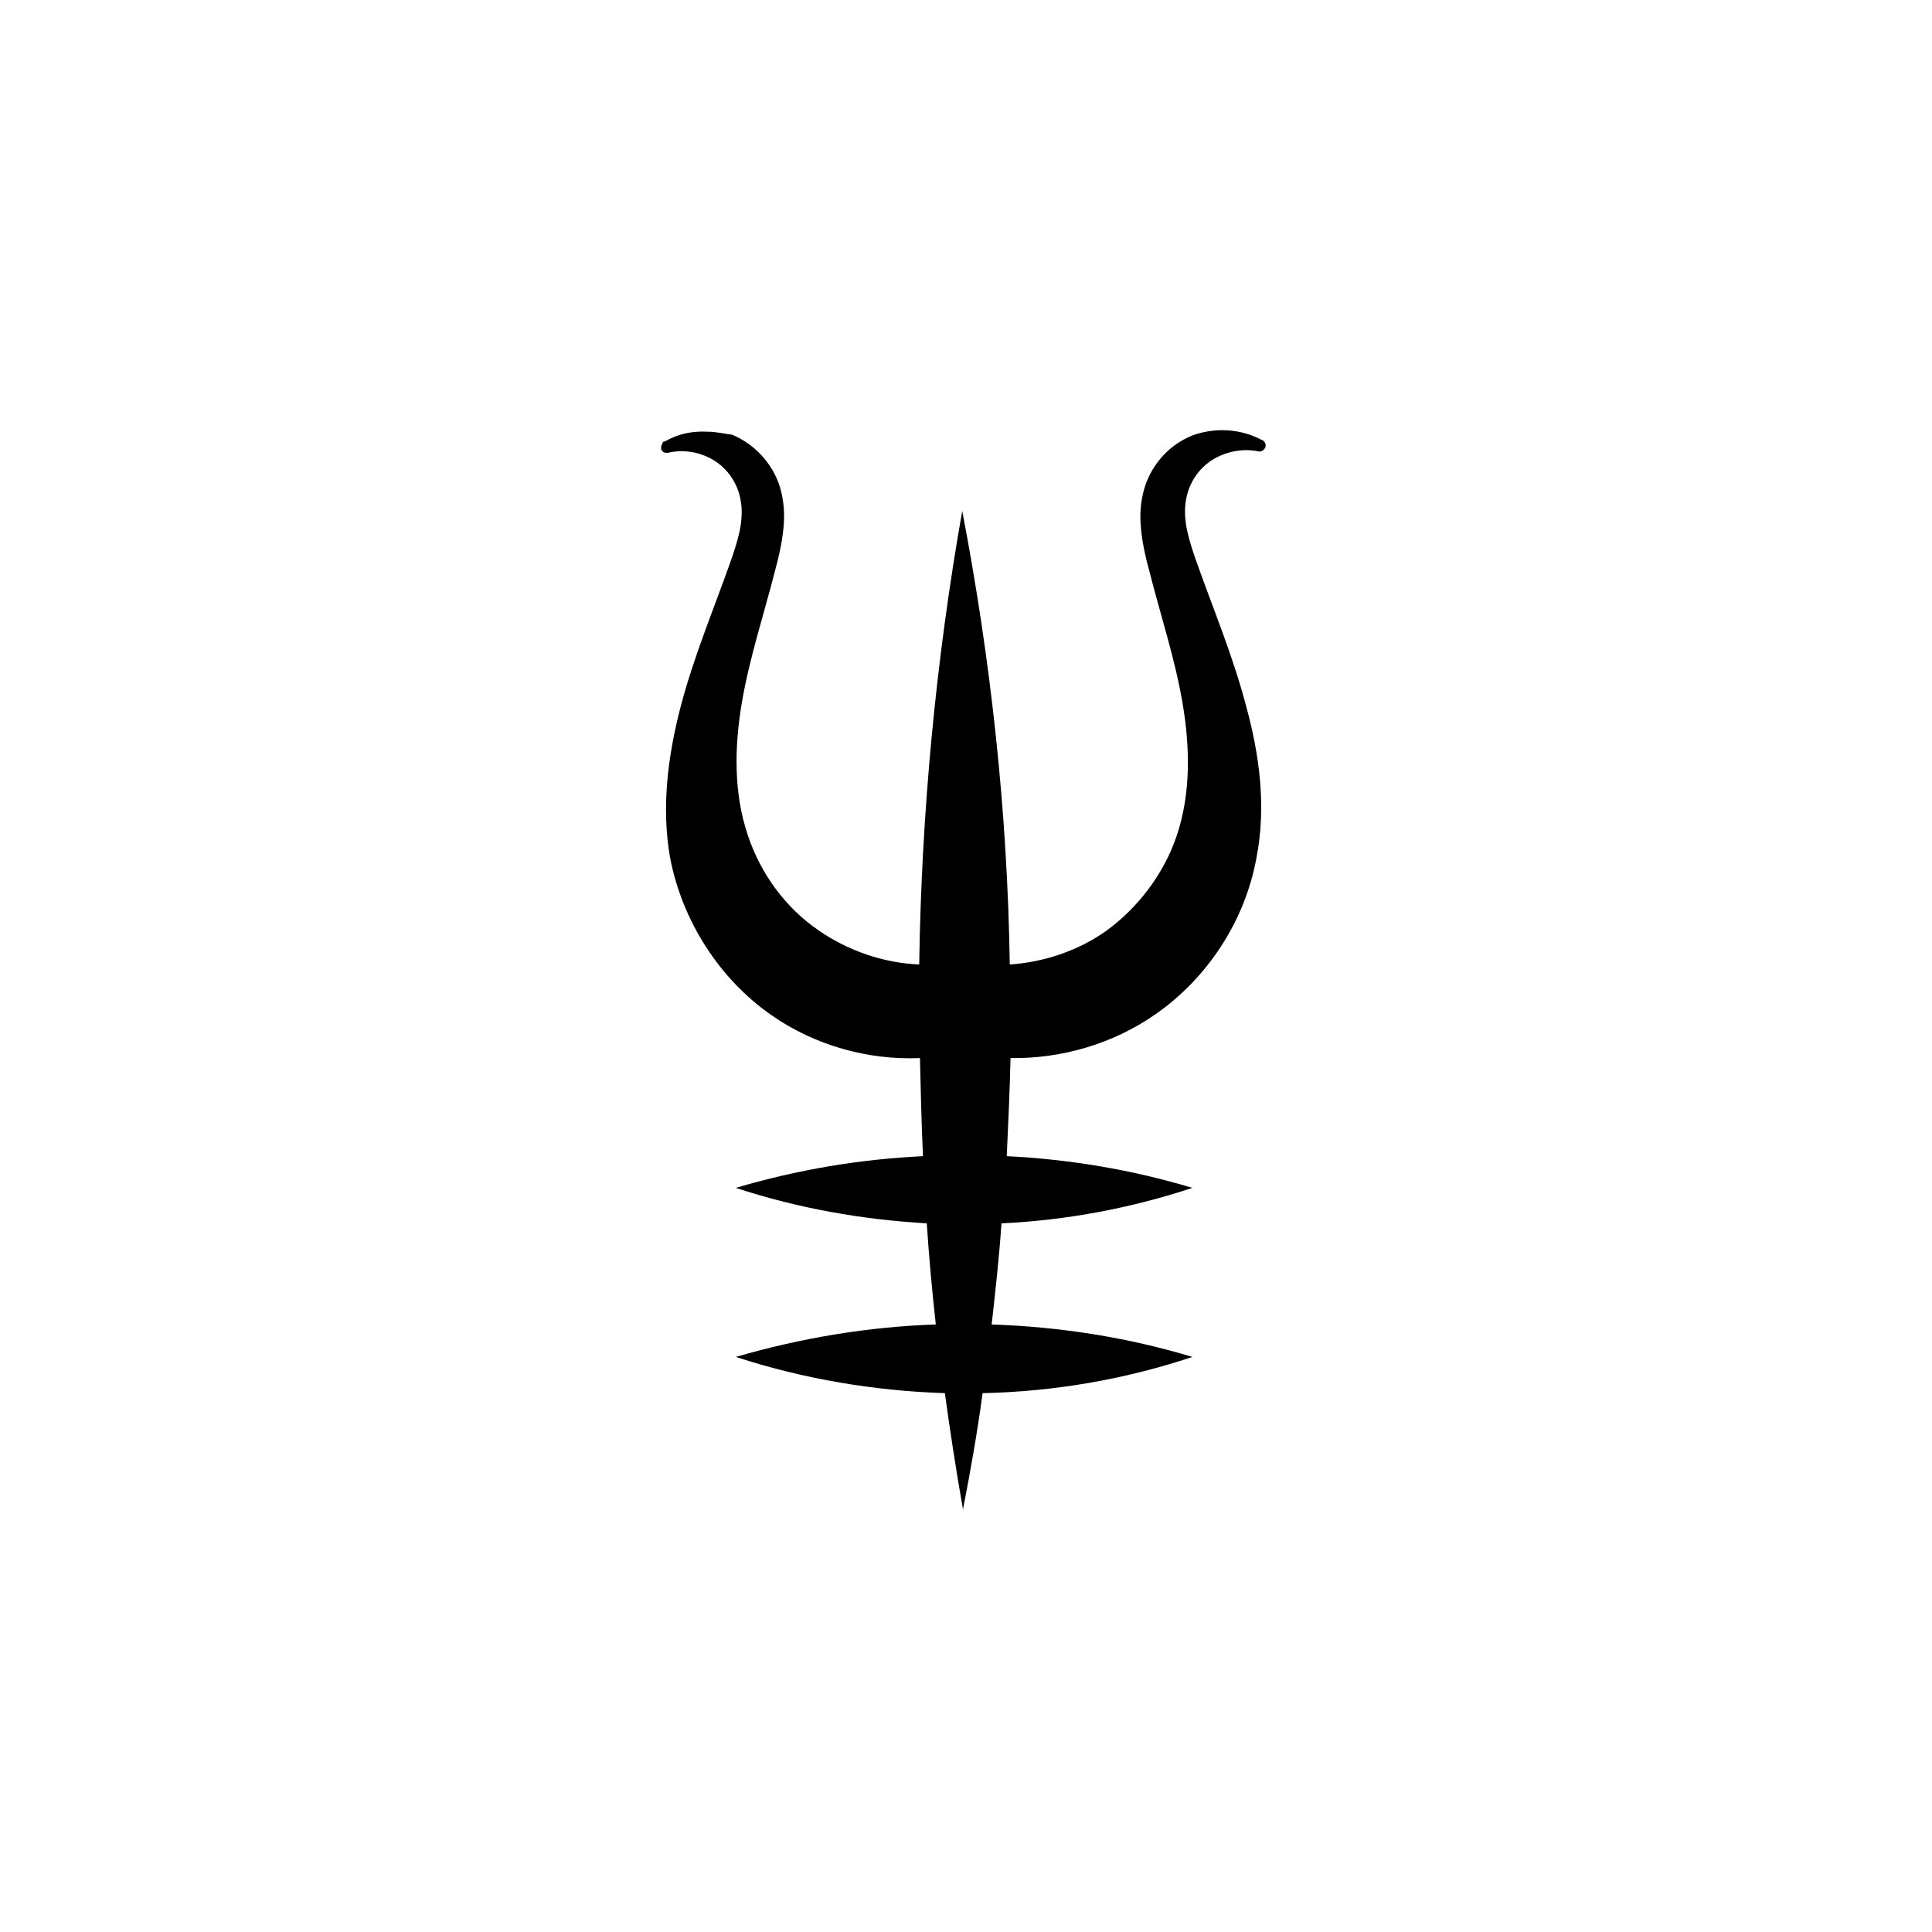
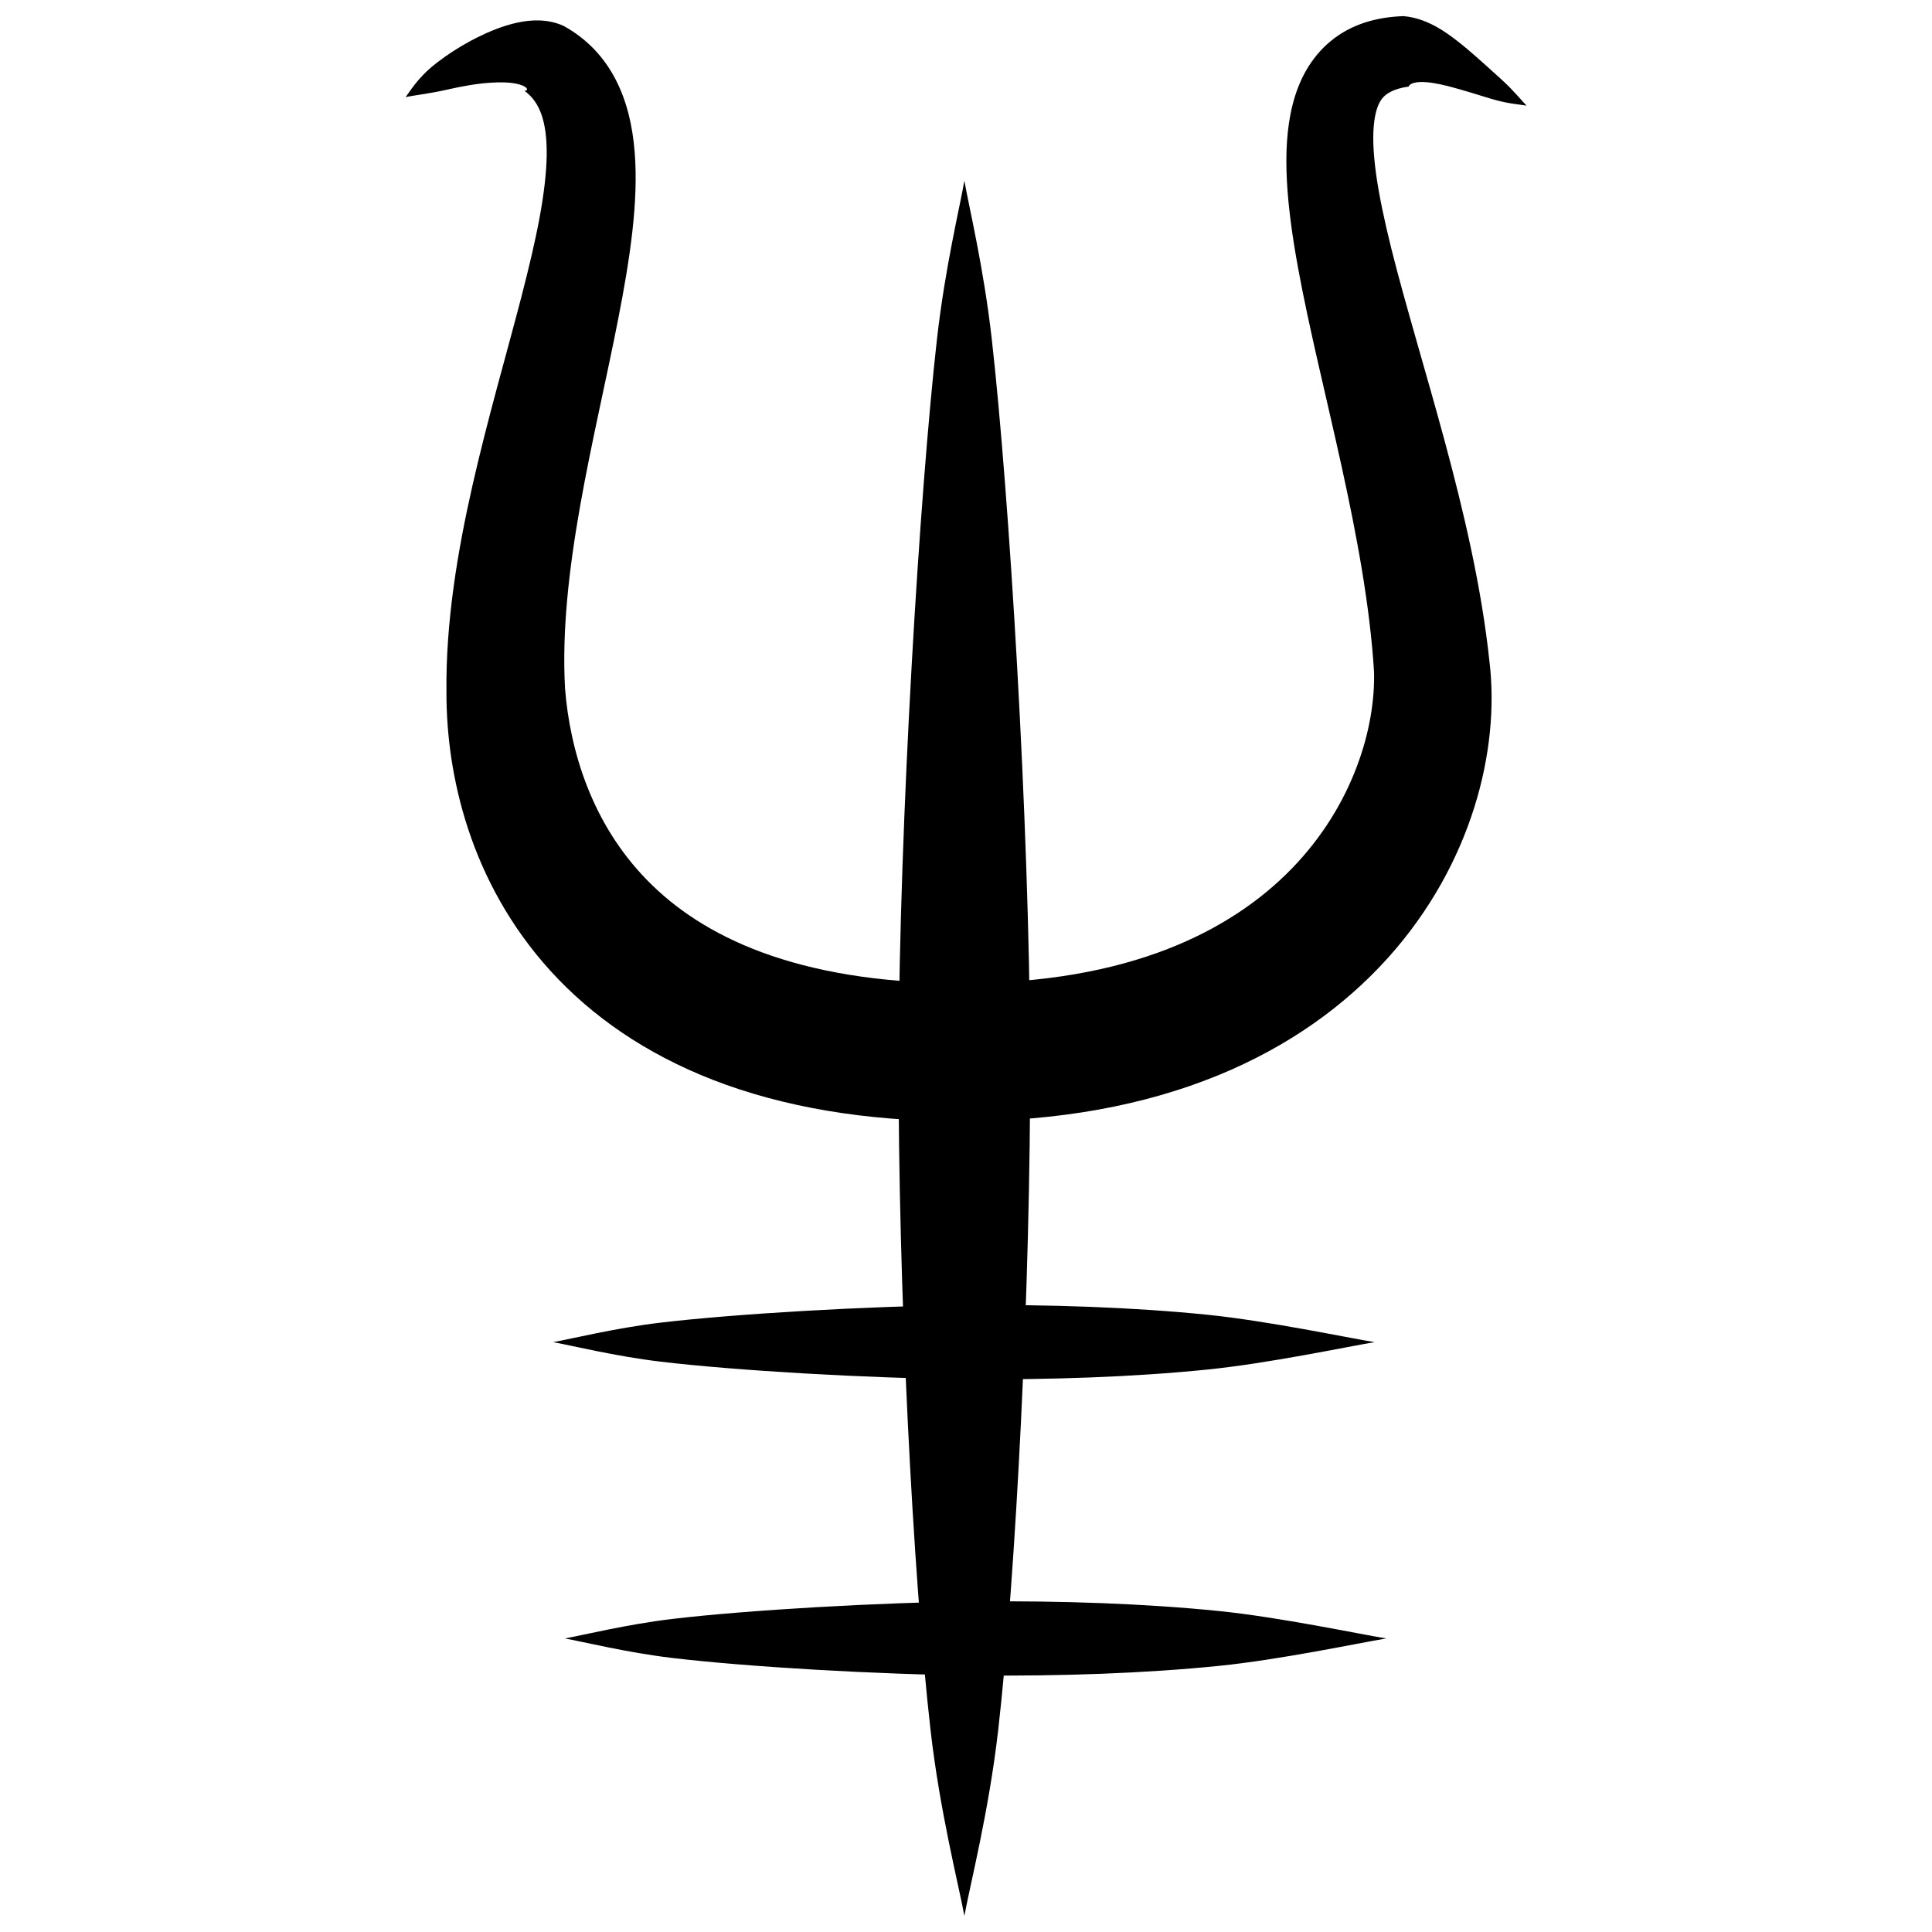
- <svg xmlns="http://www.w3.org/2000/svg" version="1.1" id="图层_1" x="0px" y="0px" viewBox="0 0 256 256" style="enable-background:new 0 0 256 256;" xml:space="preserve">
-   <path id="path2656" d="M93.7,57.2c-2-0.1-3.9,0.3-5.6,1.3c0,0,0,0-0.1,0l0,0c-0.1,0-0.2,0.1-0.2,0.2l0,0l0,0  c-0.1,0.2-0.2,0.4-0.2,0.6l0,0v0.1v0.1c0,0.1,0.1,0.1,0.1,0.2l0,0c0.1,0.1,0.1,0.1,0.2,0.2l0,0l0,0c0.2,0.1,0.3,0.1,0.5,0.1l0,0h0.1  l0,0c2.1-0.5,4.3-0.1,6.1,1s3.1,3,3.5,5.1c0.3,1.4,0.2,2.8-0.1,4.3c-0.3,1.4-0.8,2.9-1.3,4.3c-2.2,6.2-4.8,12.4-6.5,18.9  s-2.6,13.4-1.4,20.1c1.6,8.3,6.5,16,13.4,20.8c5.7,4,12.8,6,19.7,5.7c0.1,4.3,0.2,8.7,0.4,13c-8.4,0.4-16.7,1.8-24.8,4.2  c8.2,2.7,16.7,4.2,25.3,4.7c0.3,4.5,0.7,8.9,1.2,13.4c-9,0.3-17.9,1.8-26.5,4.3c8.9,2.9,18.3,4.5,27.7,4.8  c0.7,5.1,1.5,10.3,2.4,15.4c1-5.1,1.9-10.2,2.6-15.4c9.4-0.2,18.8-1.8,27.8-4.8c-8.6-2.6-17.6-4-26.6-4.3c0.5-4.5,1-8.9,1.3-13.4  c8.6-0.4,17.1-2,25.3-4.7c-8-2.4-16.3-3.8-24.6-4.2c0.2-4.3,0.4-8.7,0.5-13c6.8,0.1,13.6-1.9,19.2-5.8c6.9-4.8,11.9-12.4,13.4-20.8  c1.3-6.7,0.4-13.6-1.4-20.1c-1.7-6.5-4.3-12.7-6.5-18.9c-0.5-1.4-1-2.9-1.3-4.3c-0.3-1.4-0.4-2.9-0.1-4.3c0.4-2.1,1.7-4,3.5-5.1  s4-1.5,6-1.1c0.4,0.1,0.7-0.1,0.9-0.4c0.2-0.3,0.1-0.8-0.2-1c0,0-0.1,0-0.1-0.1l0,0h-0.1c-2.8-1.5-6.2-1.7-9.2-0.6  c-3,1.2-5.3,3.7-6.3,6.8c-0.6,1.9-0.7,3.8-0.5,5.7s0.6,3.7,1.1,5.5c1.5,5.9,3.4,11.6,4.4,17.5s1.1,12-0.8,17.6  c-1.7,5-5.1,9.5-9.4,12.6c-3.7,2.6-8.2,4.1-12.7,4.4c-0.3-20.2-2.5-40.3-6.3-60.1c-3.5,19.8-5.4,40-5.7,60.1  c-4.7-0.2-9.4-1.8-13.3-4.5c-4.4-3-7.7-7.5-9.4-12.6c-1.9-5.6-1.8-11.7-0.8-17.6c1-5.9,2.9-11.6,4.4-17.5c0.5-1.8,0.9-3.6,1.1-5.5  c0.2-1.9,0.1-3.8-0.5-5.7c-1-3.1-3.4-5.6-6.3-6.8C96.1,57.5,94.9,57.2,93.7,57.2L93.7,57.2z" />
+ <svg xmlns="http://www.w3.org/2000/svg" width="26" height="26" version="1.1" viewBox="0 0 26 26" xml:space="preserve">
+   <g transform="translate(-65.605 -95.934)">
+     <g transform="translate(5.4581 .21705)">
+       <path d="m80.689 97.136c-0.06-0.058-0.158-0.187-0.331-0.345-0.077-0.071-0.319-0.29-0.47-0.418-0.107-0.089-0.24-0.196-0.38-0.278-0.122-0.071-0.281-0.144-0.472-0.161-0.182 0.006-0.359 0.033-0.527 0.088-0.166 0.055-0.319 0.136-0.455 0.249-0.134 0.11-0.242 0.243-0.328 0.391-0.083 0.145-0.143 0.302-0.184 0.465-0.08 0.315-0.096 0.668-0.076 1.034 0.02 0.362 0.075 0.755 0.151 1.169 0.149 0.814 0.379 1.725 0.585 2.665 0.205 0.934 0.381 1.874 0.436 2.761 0.01 0.368-0.056 0.815-0.233 1.281-0.179 0.474-0.464 0.945-0.868 1.363-0.421 0.435-0.97 0.812-1.671 1.086-0.754 0.294-1.673 0.463-2.775 0.463-0.014 0-0.029-3e-5 -0.043-8e-5 -1.077-4e-3 -1.951-0.158-2.653-0.418-0.662-0.246-1.163-0.583-1.542-0.972-0.366-0.375-0.627-0.806-0.805-1.26-0.175-0.447-0.265-0.903-0.297-1.318-0.043-0.764 0.051-1.593 0.202-2.449 0.152-0.86 0.357-1.722 0.513-2.52 0.08-0.408 0.148-0.801 0.19-1.172 0.043-0.378 0.059-0.741 0.032-1.078-0.028-0.348-0.103-0.677-0.254-0.971-0.078-0.151-0.175-0.29-0.293-0.413-0.121-0.125-0.258-0.23-0.411-0.313-0.116-0.053-0.231-0.07-0.328-0.073-0.103-0.003-0.203 0.01-0.291 0.029-0.196 0.042-0.388 0.123-0.544 0.201-0.216 0.109-0.4 0.231-0.528 0.329-0.013 0.01-0.026 0.02-0.038 0.03-0.237 0.187-0.342 0.374-0.396 0.444 0.093-0.024 0.288-0.041 0.562-0.102 0.014-0.003 0.029-0.006 0.043-0.01 0.143-0.031 0.339-0.07 0.536-0.083 0.147-0.01 0.295-0.006 0.399 0.026 0.045 0.014 0.078 0.032 0.09 0.05 0.011 0.016 0.003 0.034-0.031 0.032 0.06 0.044 0.105 0.092 0.141 0.144 0.035 0.05 0.064 0.108 0.088 0.175 0.047 0.133 0.075 0.313 0.071 0.556-0.004 0.237-0.037 0.516-0.098 0.845-0.06 0.321-0.144 0.673-0.244 1.06-0.195 0.753-0.448 1.614-0.655 2.524-0.202 0.89-0.363 1.849-0.352 2.791-0.001 0.559 0.079 1.193 0.291 1.837 0.217 0.659 0.571 1.319 1.105 1.908 0.558 0.615 1.285 1.119 2.189 1.471 0.947 0.368 2.051 0.554 3.301 0.558 0.017 5e-5 0.033 6e-5 0.05 5e-5 1.295-1e-3 2.454-0.211 3.456-0.622 0.937-0.385 1.699-0.931 2.285-1.585 0.56-0.625 0.938-1.325 1.157-2.023 0.213-0.679 0.274-1.357 0.203-1.952-0.106-1.005-0.348-2.027-0.602-2.968-0.259-0.958-0.533-1.85-0.719-2.594-0.095-0.383-0.166-0.718-0.206-1.009-0.041-0.3-0.046-0.525-0.025-0.695 0.01-0.084 0.026-0.148 0.044-0.197 0.017-0.048 0.038-0.086 0.061-0.117 0.025-0.031 0.059-0.063 0.115-0.092 0.057-0.03 0.137-0.056 0.244-0.071 0.011-0.035 0.07-0.059 0.161-0.061 0.103-0.003 0.232 0.021 0.361 0.053 0.174 0.043 0.486 0.142 0.589 0.173 0.237 0.07 0.385 0.075 0.474 0.091z" />
+       <path d="m73.125 98.149c-0.061 0.356-0.259 1.161-0.369 2.133-0.232 2.053-0.506 6.483-0.516 9.65-0.009 3.07 0.193 6.994 0.43 9.069 0.125 1.098 0.379 2.082 0.455 2.499 0.076-0.416 0.329-1.401 0.455-2.499 0.237-2.076 0.439-6 0.43-9.069-0.01-3.167-0.284-7.597-0.516-9.65-0.11-0.972-0.307-1.778-0.369-2.133z" />
+       <path d="m67.596 113.78c0.239 0.043 0.832 0.189 1.436 0.261 1.012 0.121 2.802 0.225 4.089 0.236 1.151 0.011 2.286-0.029 3.272-0.129 0.824-0.083 1.878-0.307 2.253-0.369-0.376-0.061-1.429-0.285-2.253-0.369-0.987-0.1-2.121-0.14-3.272-0.129-1.288 0.012-3.078 0.116-4.089 0.236-0.604 0.072-1.197 0.218-1.436 0.261z" />
+       <path transform="translate(.15757 3.9875)" d="m67.596 113.78c0.239 0.043 0.832 0.189 1.436 0.261 1.012 0.121 2.802 0.225 4.089 0.236 1.151 0.011 2.286-0.029 3.272-0.129 0.824-0.083 1.878-0.307 2.253-0.369-0.376-0.061-1.429-0.285-2.253-0.369-0.987-0.1-2.121-0.14-3.272-0.129-1.288 0.012-3.078 0.116-4.089 0.236-0.604 0.072-1.197 0.218-1.436 0.261z" />
+     </g>
+   </g>
</svg>
